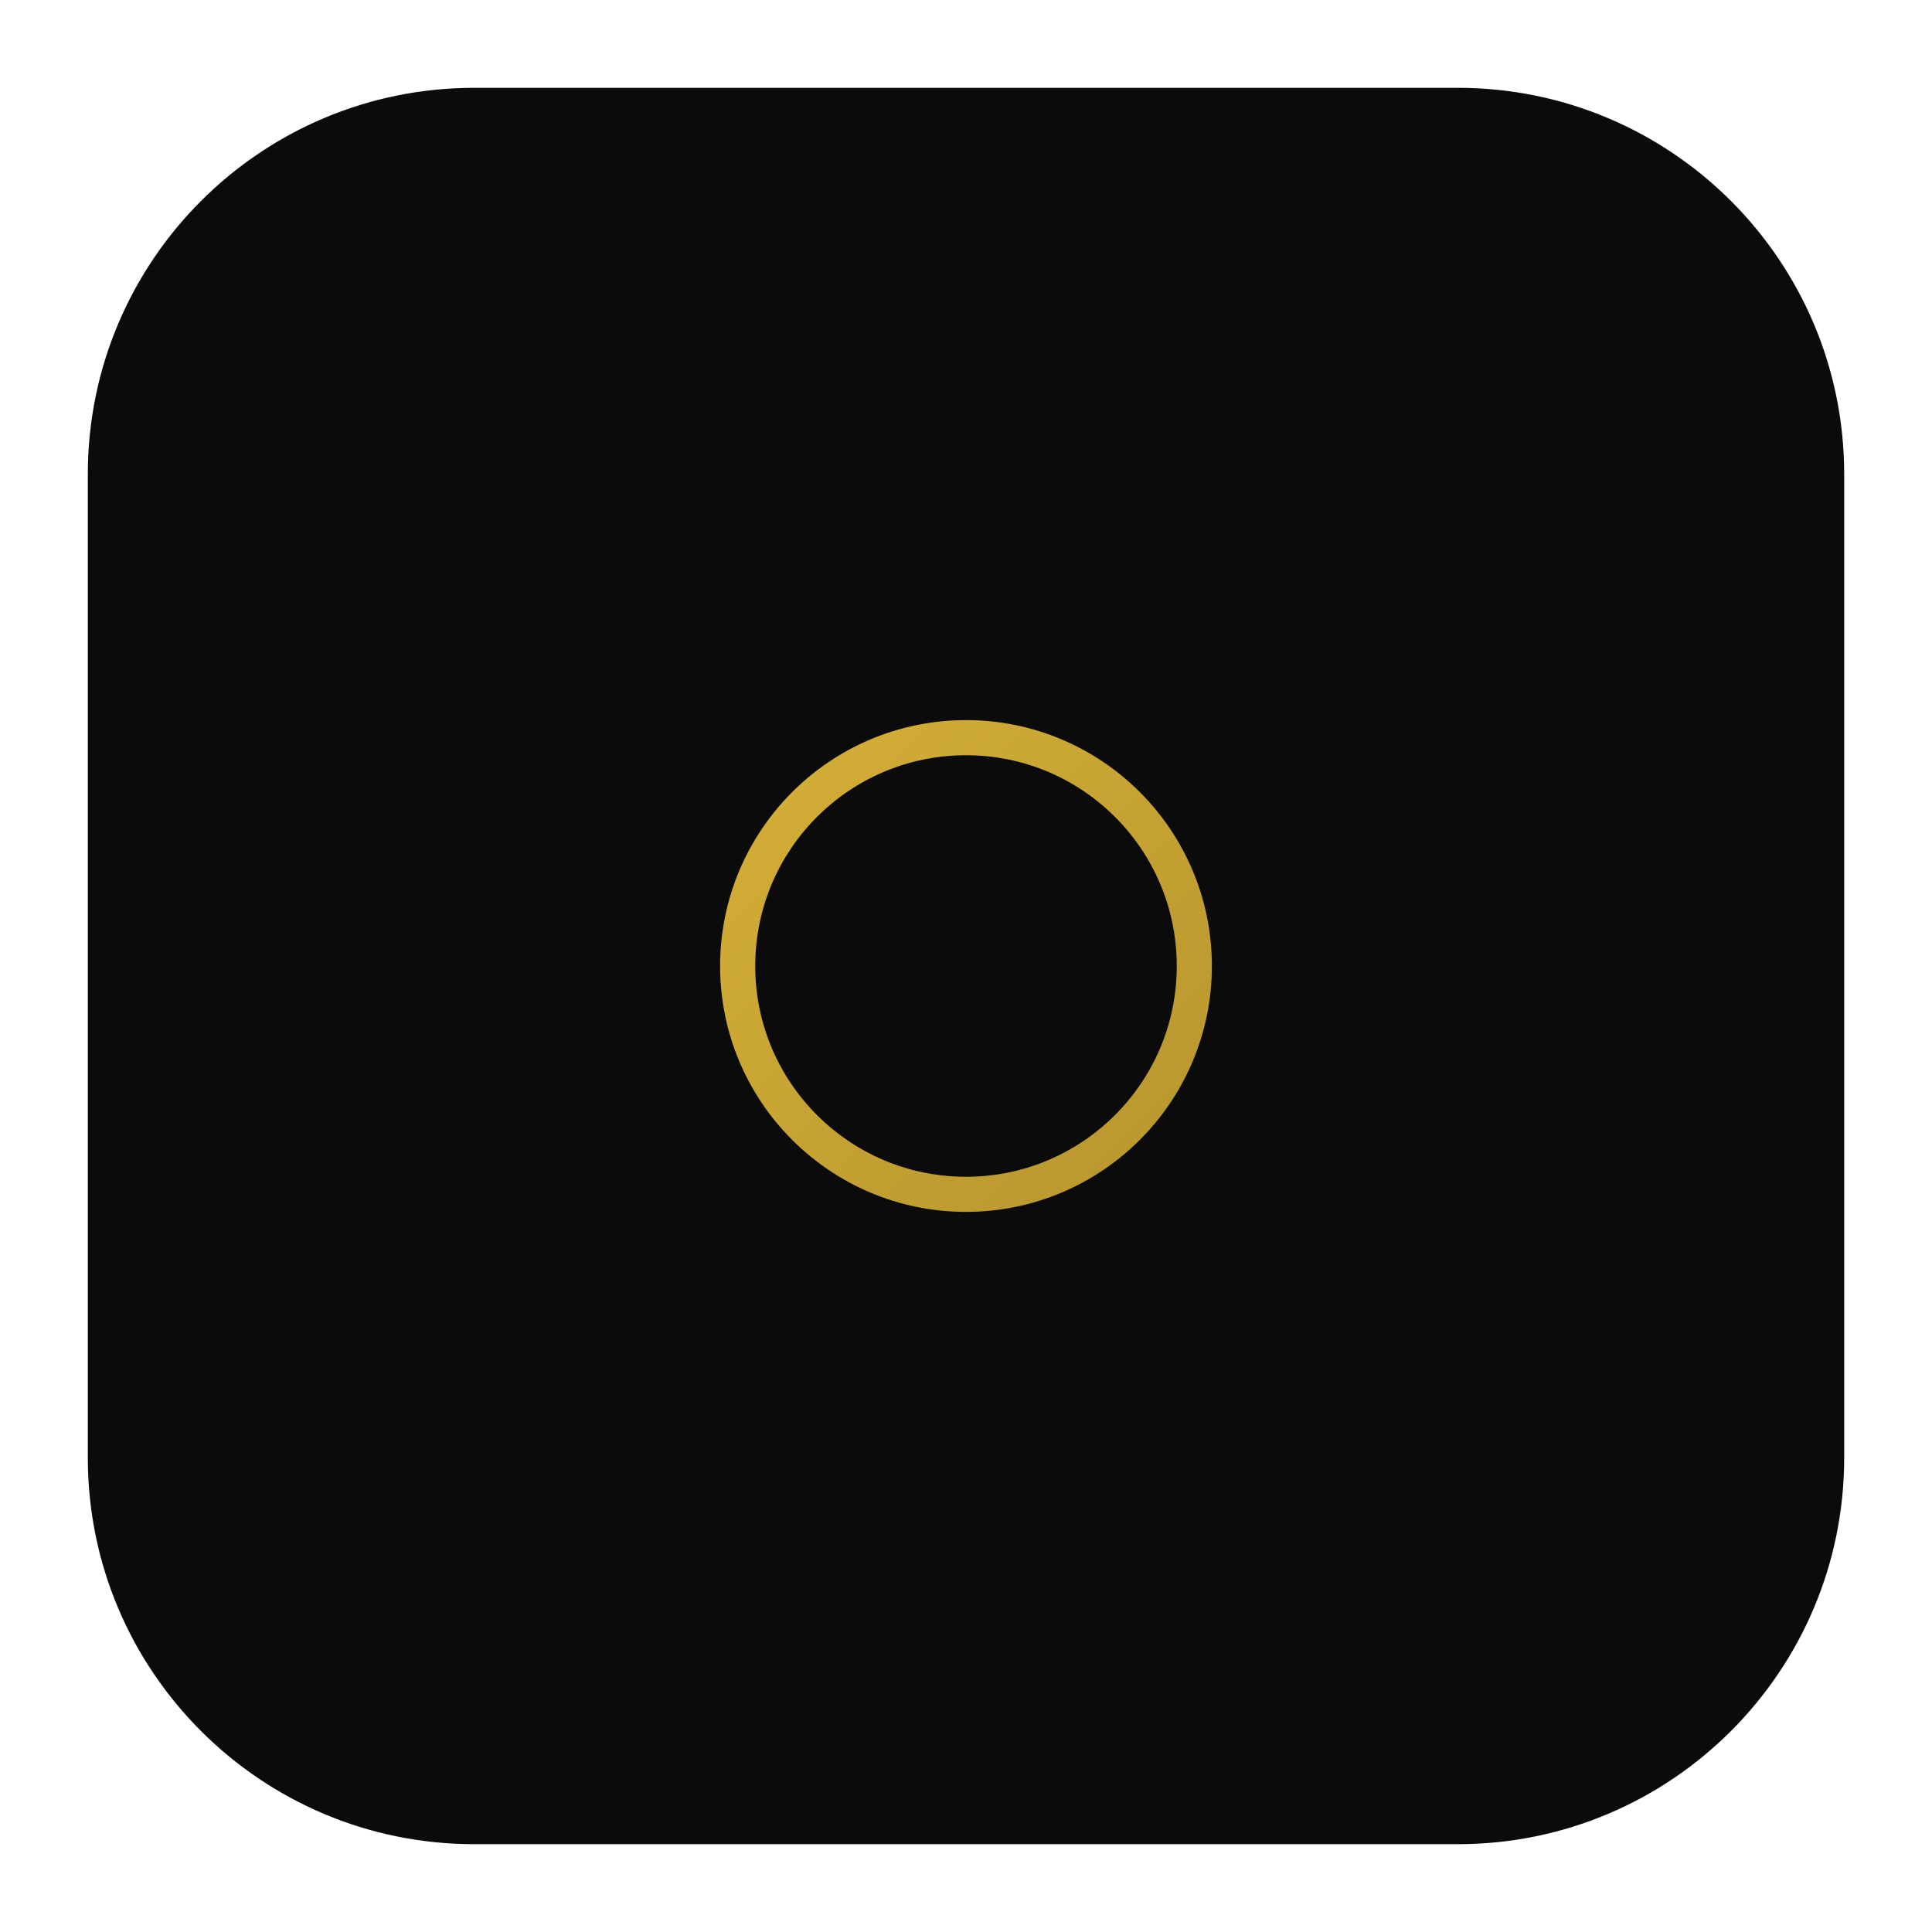
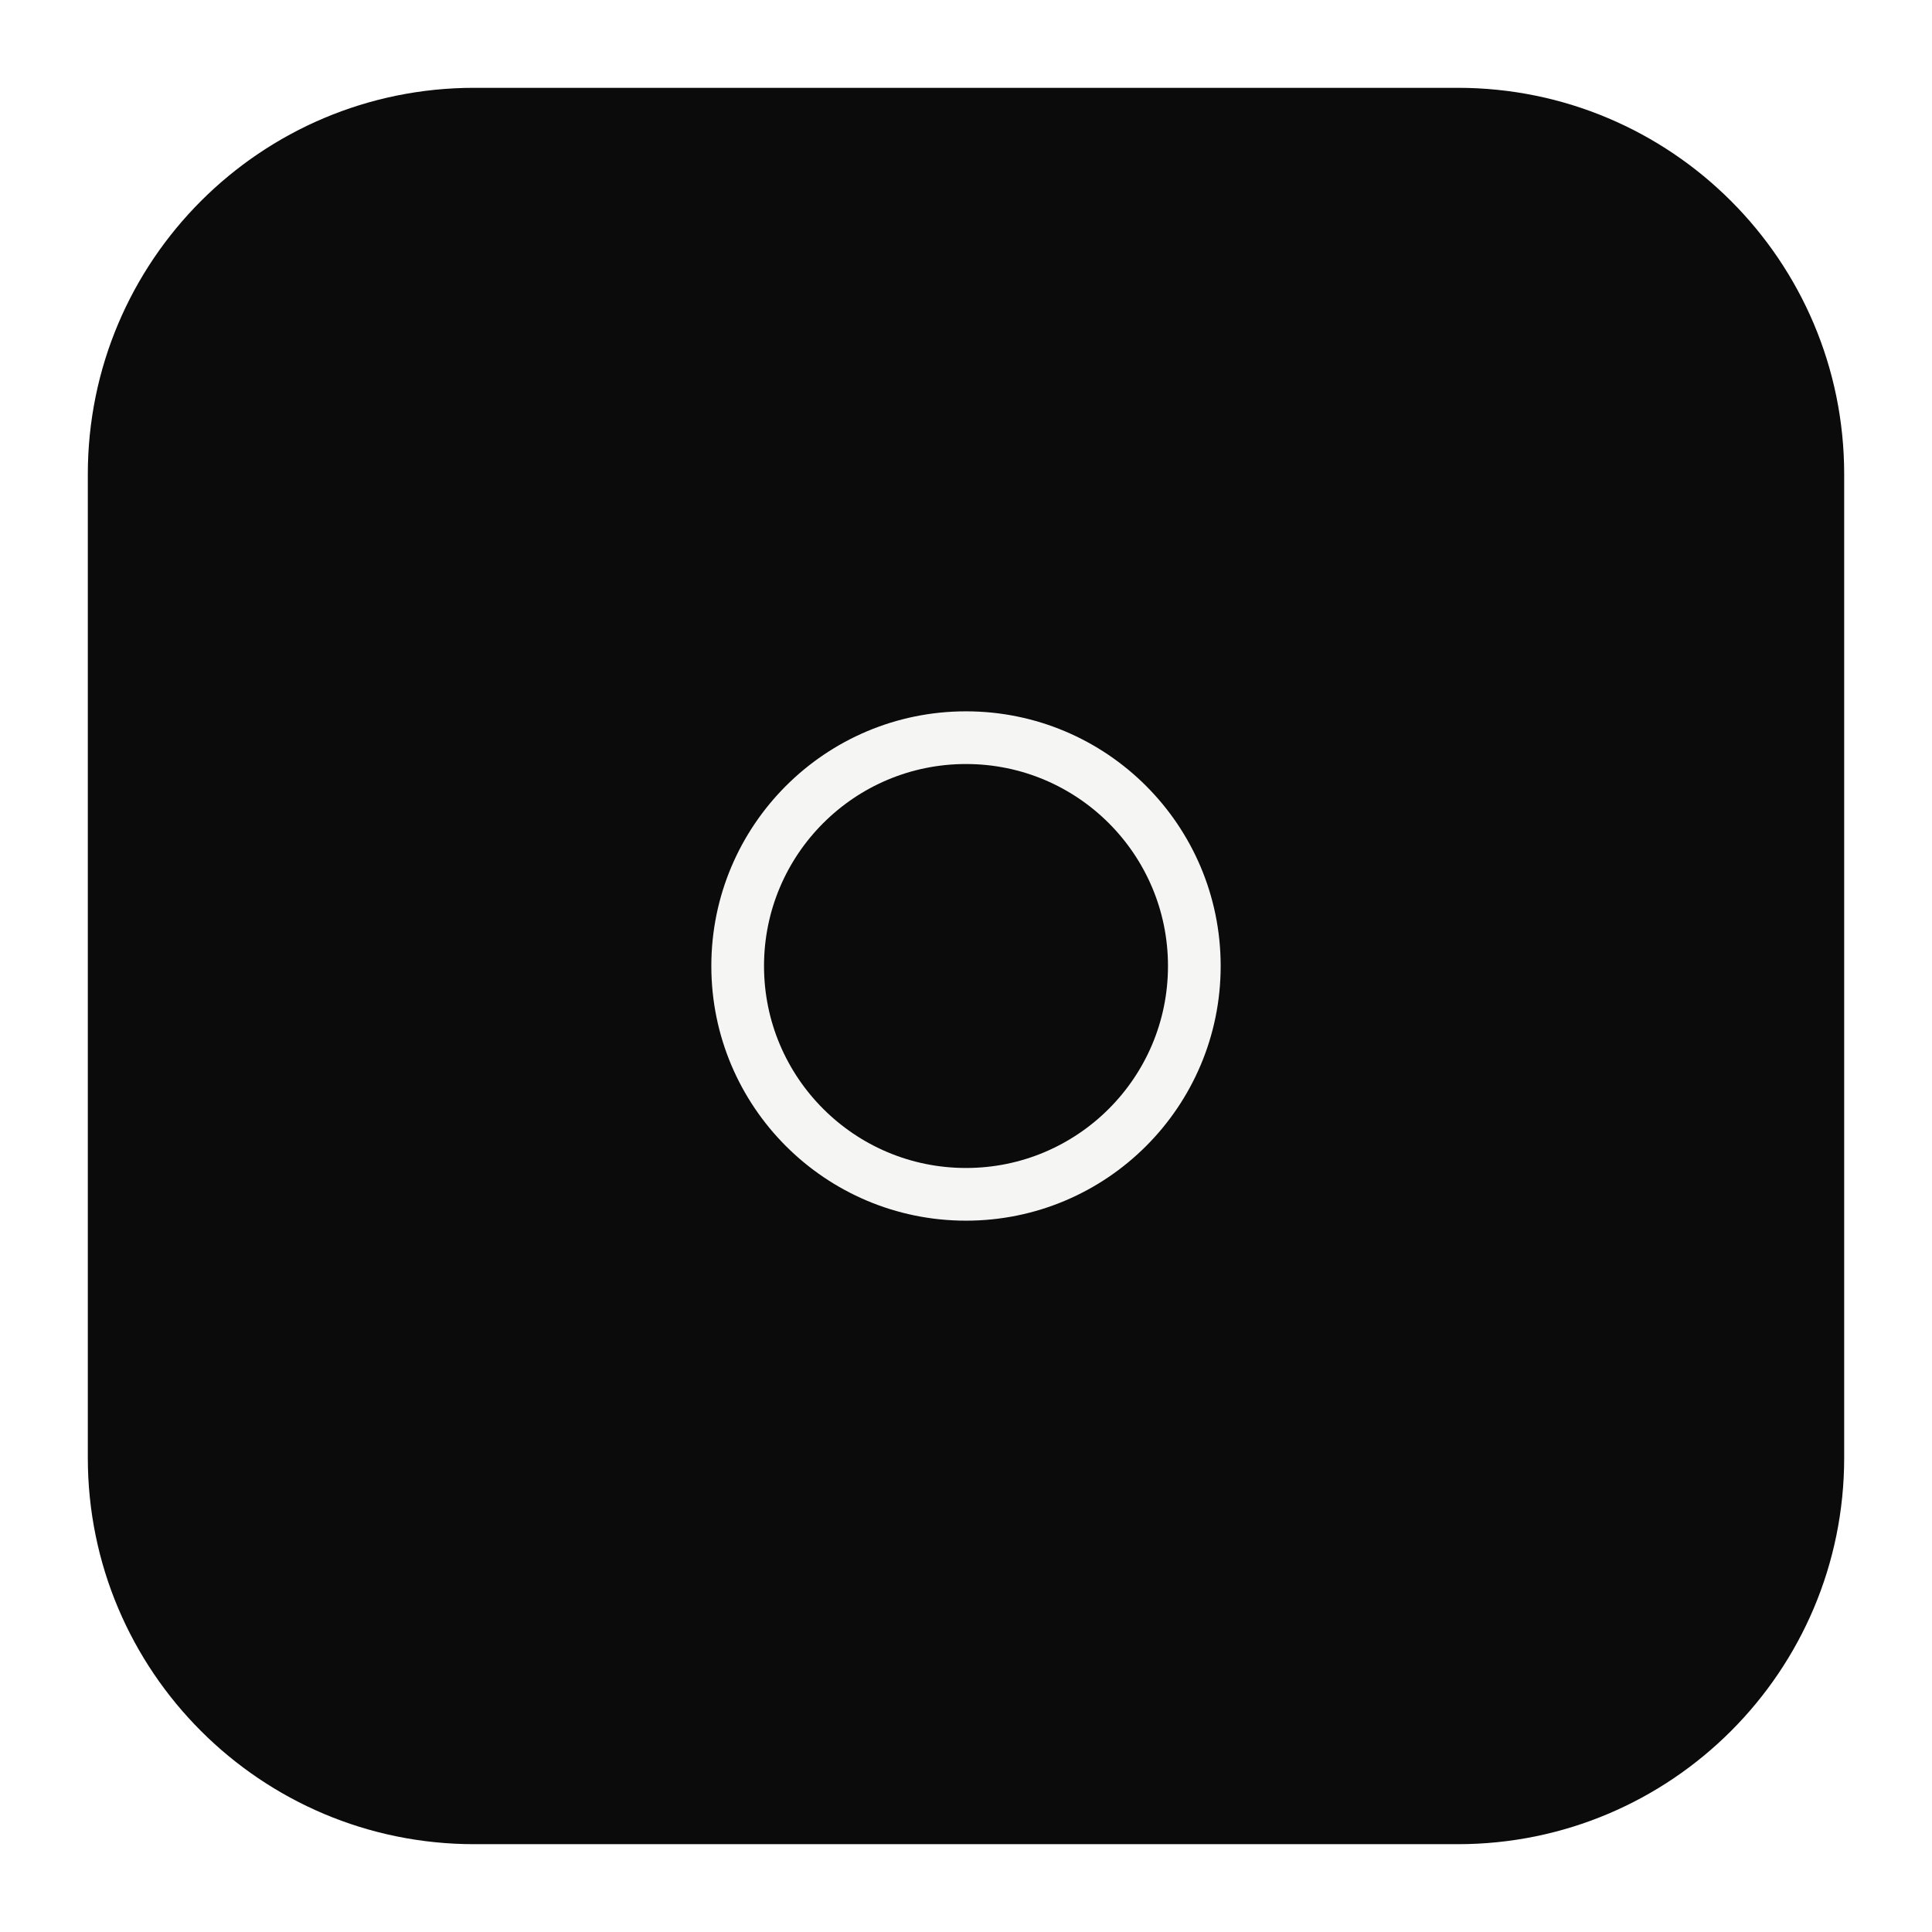
<svg xmlns="http://www.w3.org/2000/svg" width="220" height="220" viewBox="0 0 220 220">
  <defs>
-     <linearGradient id="gold" x1="0%" y1="0%" x2="100%" y2="100%">
-       <stop offset="0%" stop-color="#D4AF37" />
-       <stop offset="100%" stop-color="#B8962E" />
-     </linearGradient>
    <style>
      .table {
        transform-origin: center;
        animation: scaleIn 0.6s ease-out forwards, pulse 2s infinite ease-in-out 1s;
      }

      .node {
        opacity: 0;
        transform-origin: center;
        animation: fadeIn 0.4s ease forwards;
      }

      .n1 { animation-delay: 0.4s; }
      .n2 { animation-delay: 0.6s; }
      .n3 { animation-delay: 0.8s; }
      .n4 { animation-delay: 1s; }

      .line {
        stroke-dasharray: 40;
        stroke-dashoffset: 40;
        animation: draw 0.6s ease forwards;
      }

      .l1 { animation-delay: 1.1s; }
      .l2 { animation-delay: 1.2s; }
      .l3 { animation-delay: 1.3s; }
      .l4 { animation-delay: 1.4s; }

      @keyframes scaleIn {
        from { transform: scale(0); }
        to { transform: scale(1); }
      }

      @keyframes fadeIn {
        to { opacity: 1; }
      }

      @keyframes draw {
        to { stroke-dashoffset: 0; }
      }

      @keyframes pulse {
        0%, 100% { transform: scale(1); }
        50% { transform: scale(1.05); }
      }
    </style>
  </defs>
  <rect x="10" y="10" width="200" height="200" rx="44" fill="#0B0B0B" />
-   <circle class="table" cx="110" cy="110" r="26" fill="none" stroke="url(#gold)" stroke-width="4" />
-   <circle class="node n1" cx="110" cy="55" r="6" fill="url(#gold)" />
-   <circle class="node n2" cx="165" cy="110" r="6" fill="url(#gold)" />
-   <circle class="node n3" cx="110" cy="165" r="6" fill="url(#gold)" />
-   <circle class="node n4" cx="55" cy="110" r="6" fill="url(#gold)" />
-   <line class="line l1" x1="110" y1="84" x2="110" y2="61" stroke="url(#gold)" stroke-width="2" />
-   <line class="line l2" x1="136" y1="110" x2="159" y2="110" stroke="url(#gold)" stroke-width="2" />
-   <line class="line l3" x1="110" y1="136" x2="110" y2="159" stroke="url(#gold)" stroke-width="2" />
-   <line class="line l4" x1="84" y1="110" x2="61" y2="110" stroke="url(#gold)" stroke-width="2" />
+   <circle class="table" cx="110" cy="110" r="26" fill="none" stroke="#F5F5F4" stroke-width="6" />
+   <circle class="node n1" cx="110" cy="55" r="9" fill="#F5F5F4" />
+   <circle class="node n2" cx="165" cy="110" r="9" fill="#F5F5F4" />
+   <circle class="node n3" cx="110" cy="165" r="9" fill="#F5F5F4" />
+   <circle class="node n4" cx="55" cy="110" r="9" fill="#F5F5F4" />
+   <line class="line l1" x1="110" y1="84" x2="110" y2="64" stroke="#F5F5F4" stroke-width="4" stroke-linecap="round" />
+   <line class="line l2" x1="136" y1="110" x2="156" y2="110" stroke="#F5F5F4" stroke-width="4" stroke-linecap="round" />
+   <line class="line l3" x1="110" y1="136" x2="110" y2="156" stroke="#F5F5F4" stroke-width="4" stroke-linecap="round" />
+   <line class="line l4" x1="84" y1="110" x2="64" y2="110" stroke="#F5F5F4" stroke-width="4" stroke-linecap="round" />
</svg>
